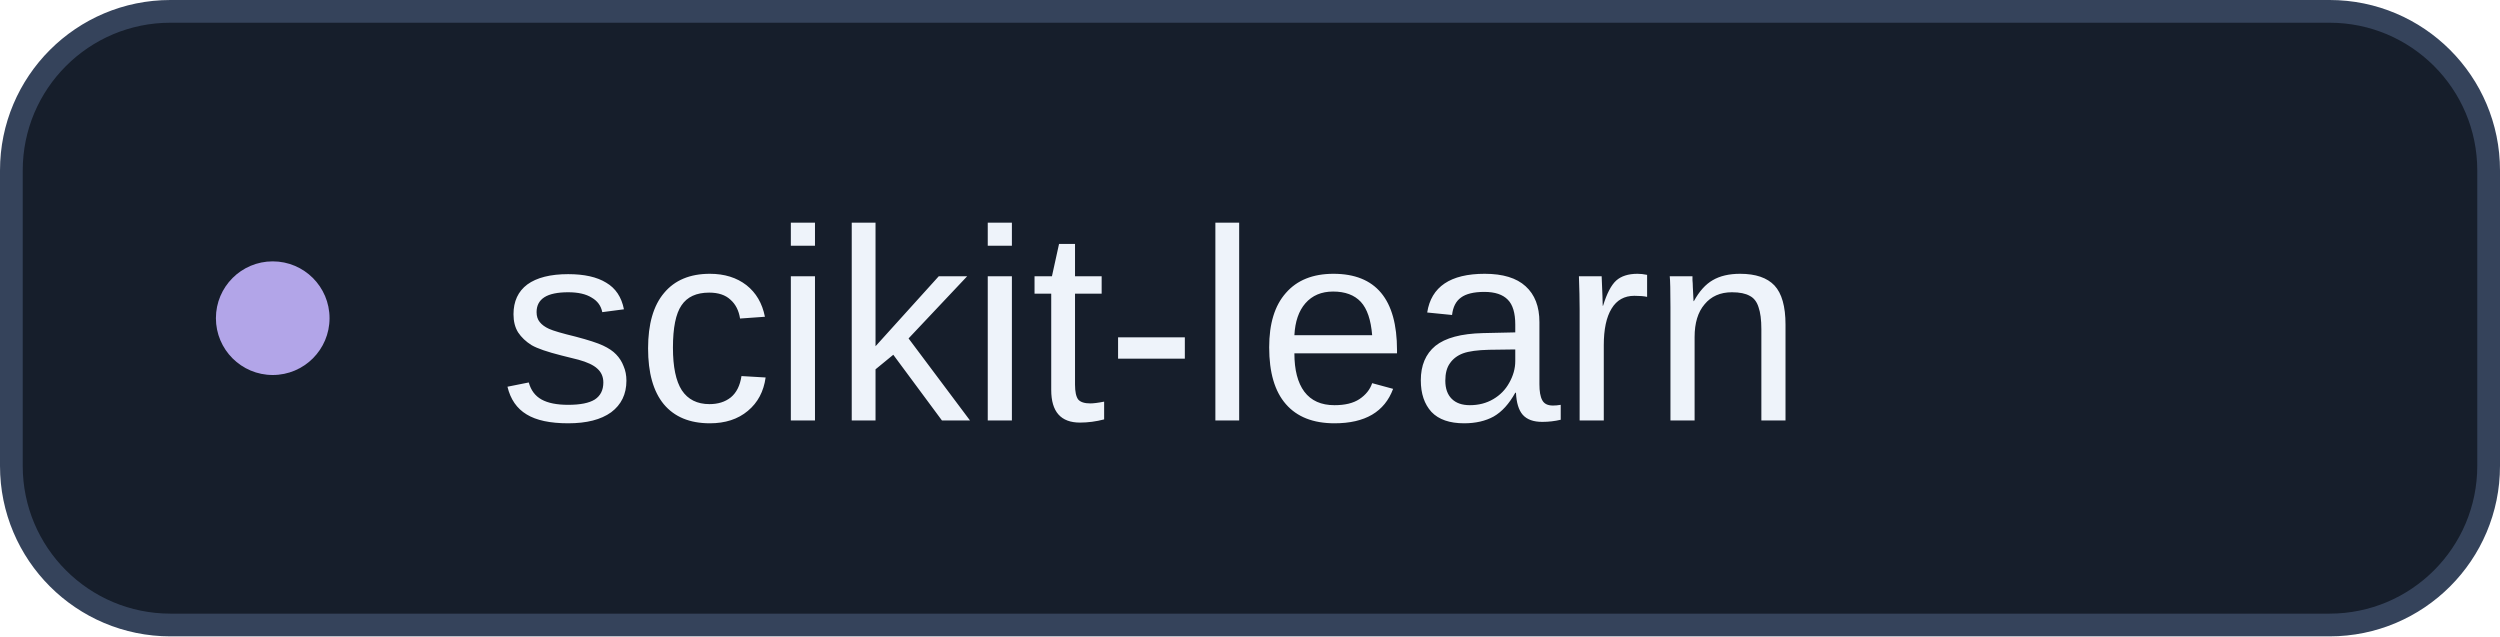
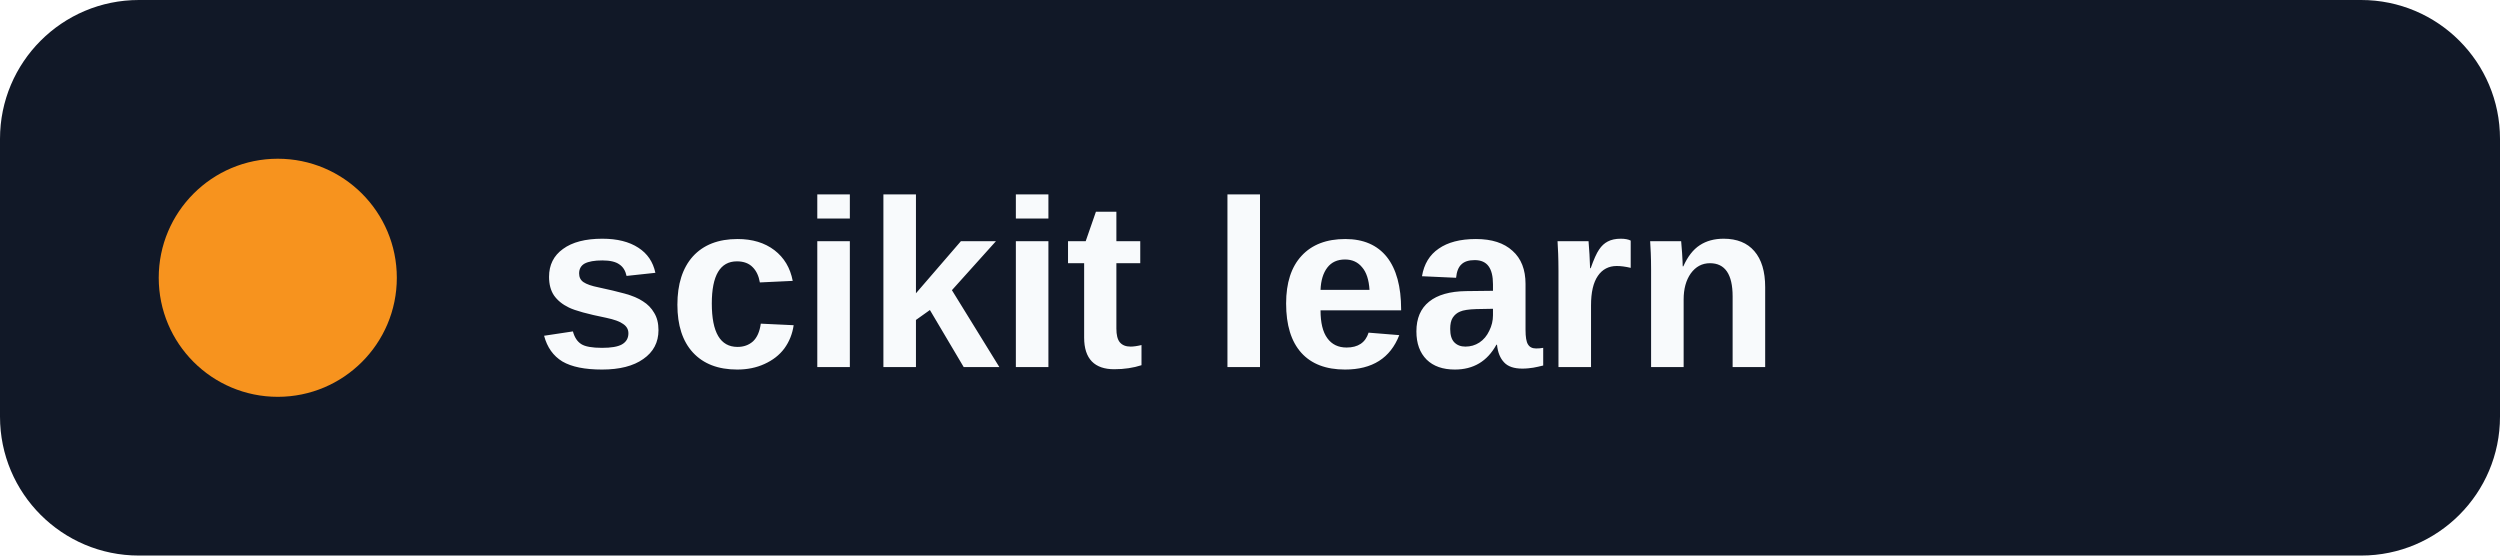
- <svg xmlns="http://www.w3.org/2000/svg" width="110" height="28" viewBox="0 0 110 28" role="img" aria-labelledby="title desc">
-   <rect x=".5" y=".5" width="109" height="27" rx="7" fill="#161e2b" stroke="#35435b" />
-   <circle cx="12" cy="14" r="2.5" fill="#b2a5e8" />
-   <text x="22" y="18.5" fill="#eef3fa" font-family="Arial,sans-serif" font-size="12">scikit-learn</text>
+ <svg xmlns="http://www.w3.org/2000/svg" width="126" height="28" viewBox="0 0 126 28" role="img" aria-label="scikit learn">
+   <rect width="126" height="28" rx="7" fill="#111827" />
+   <circle cx="14" cy="14" r="6" fill="#F7931E" />
+   <text x="27" y="18.5" fill="#F8FAFC" font-family="Arial,sans-serif" font-size="12" font-weight="600">scikit learn</text>
</svg>
